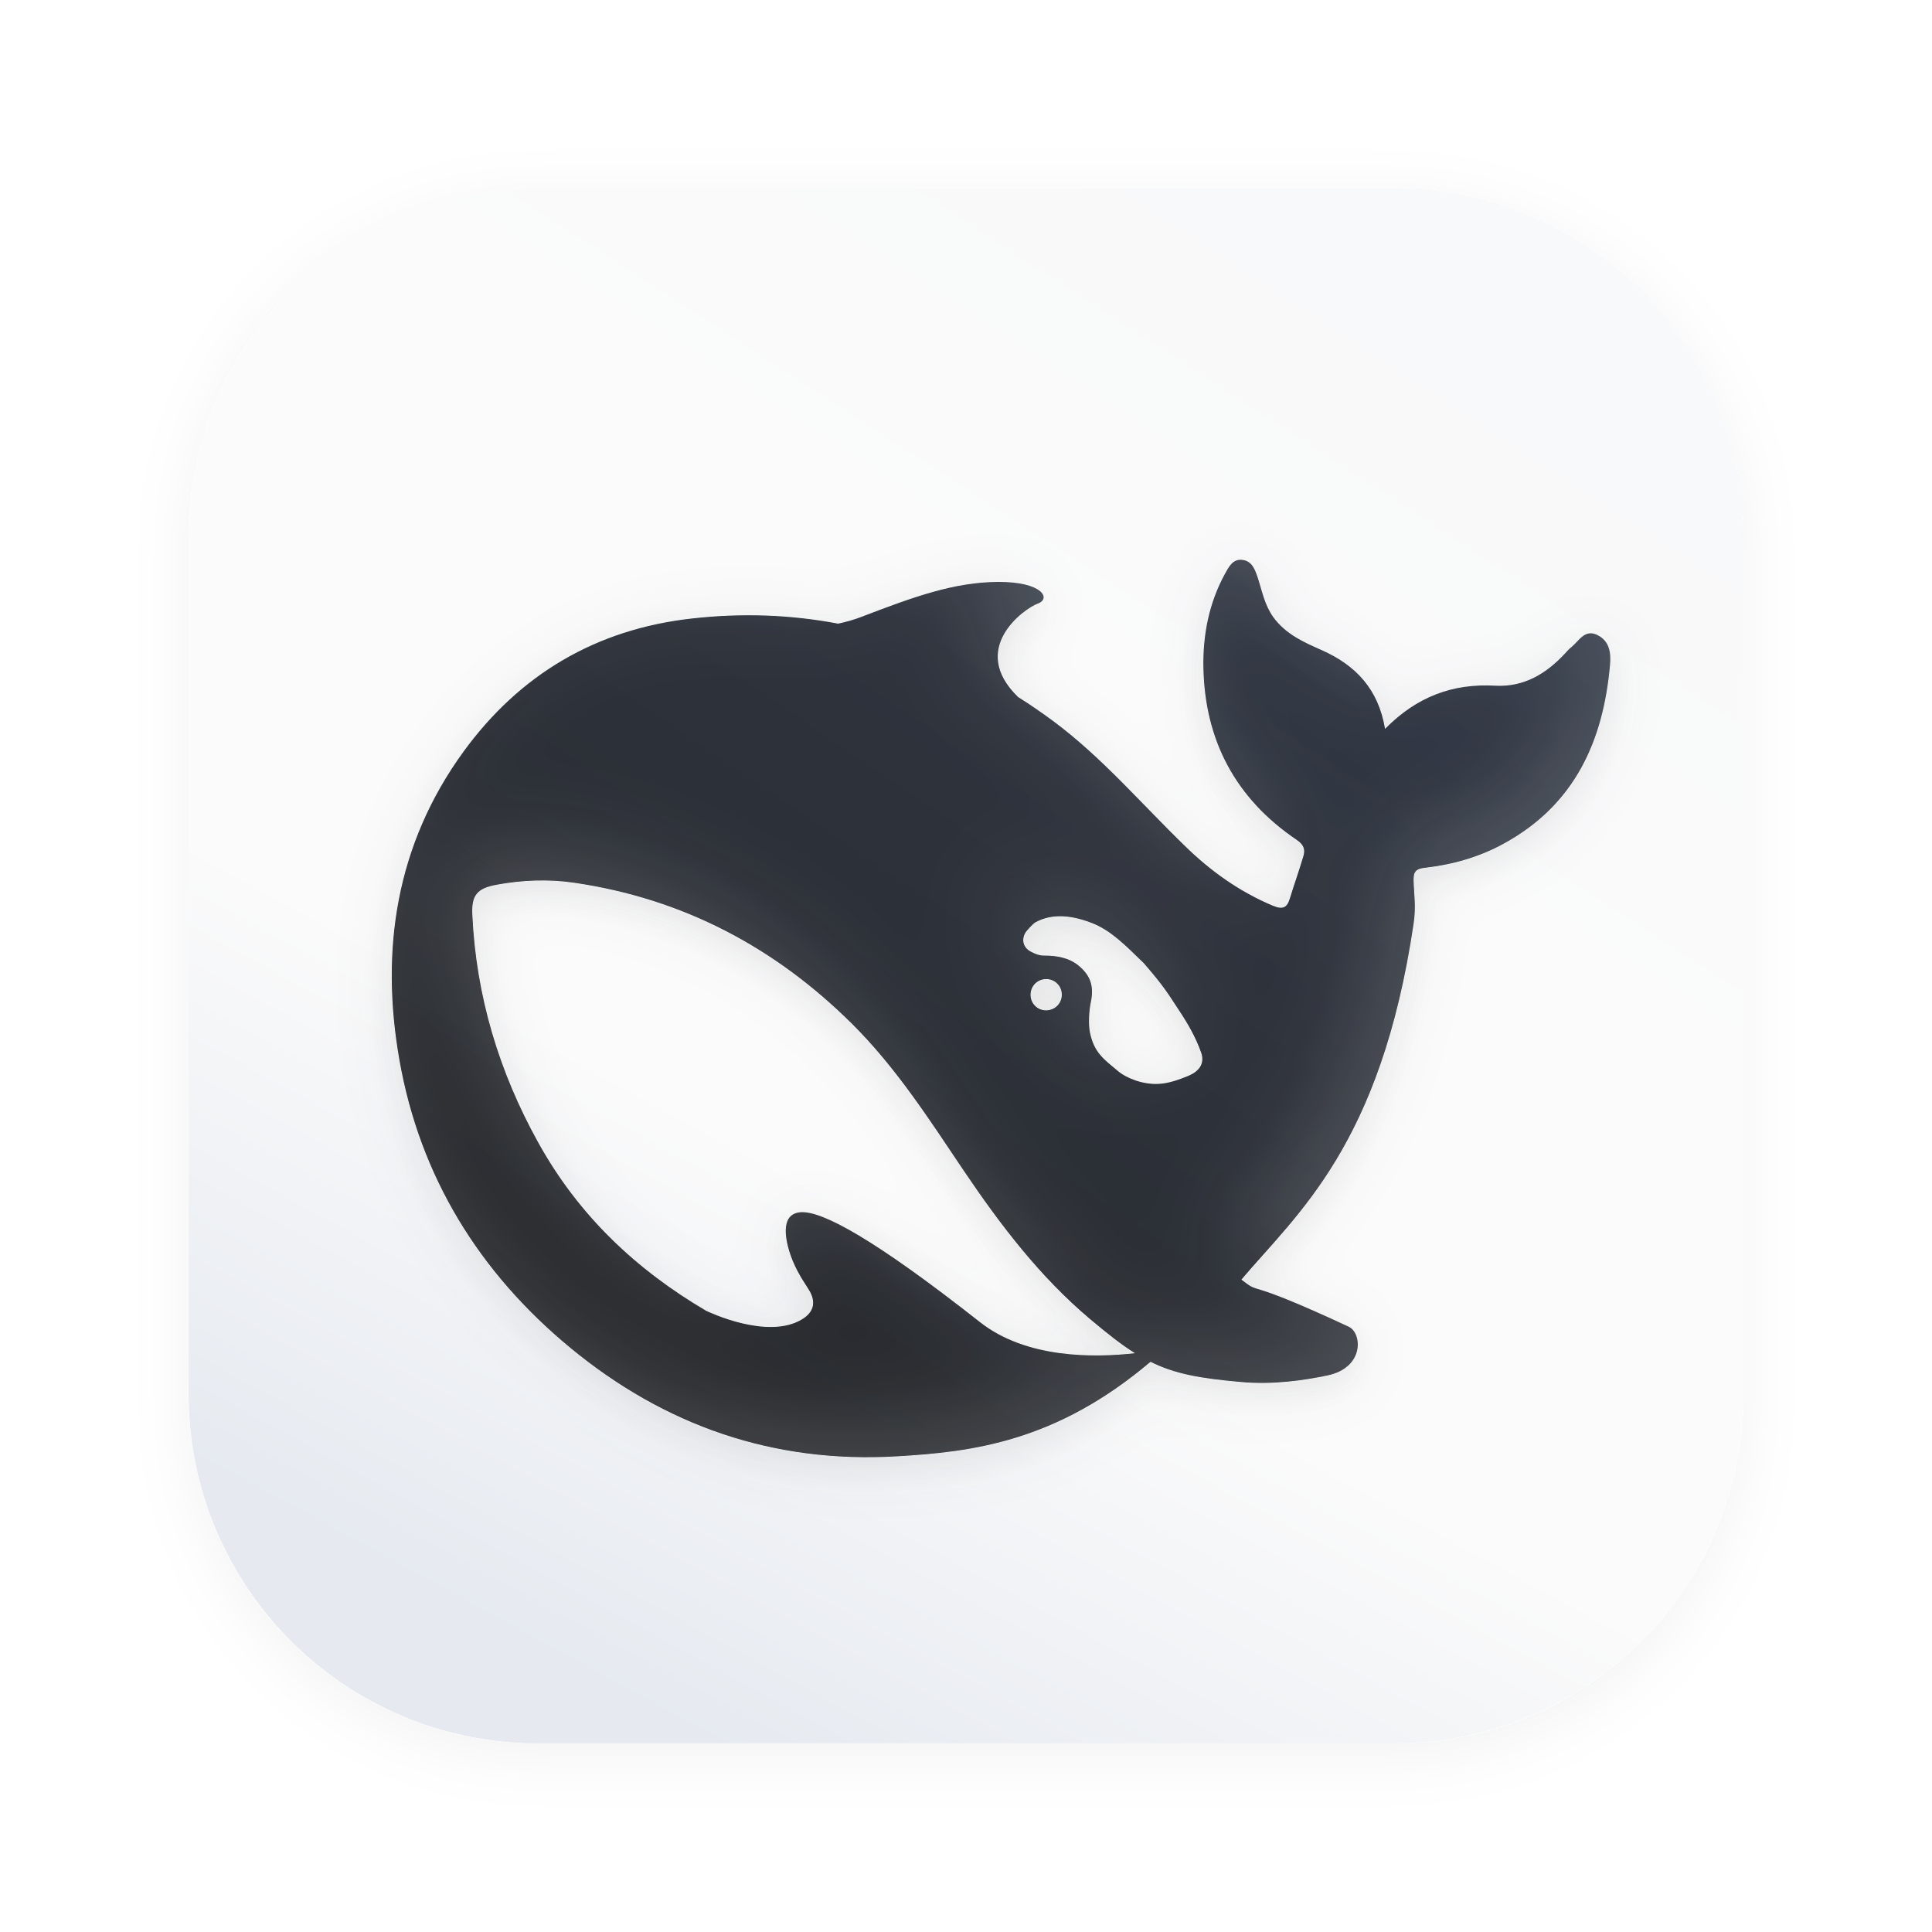
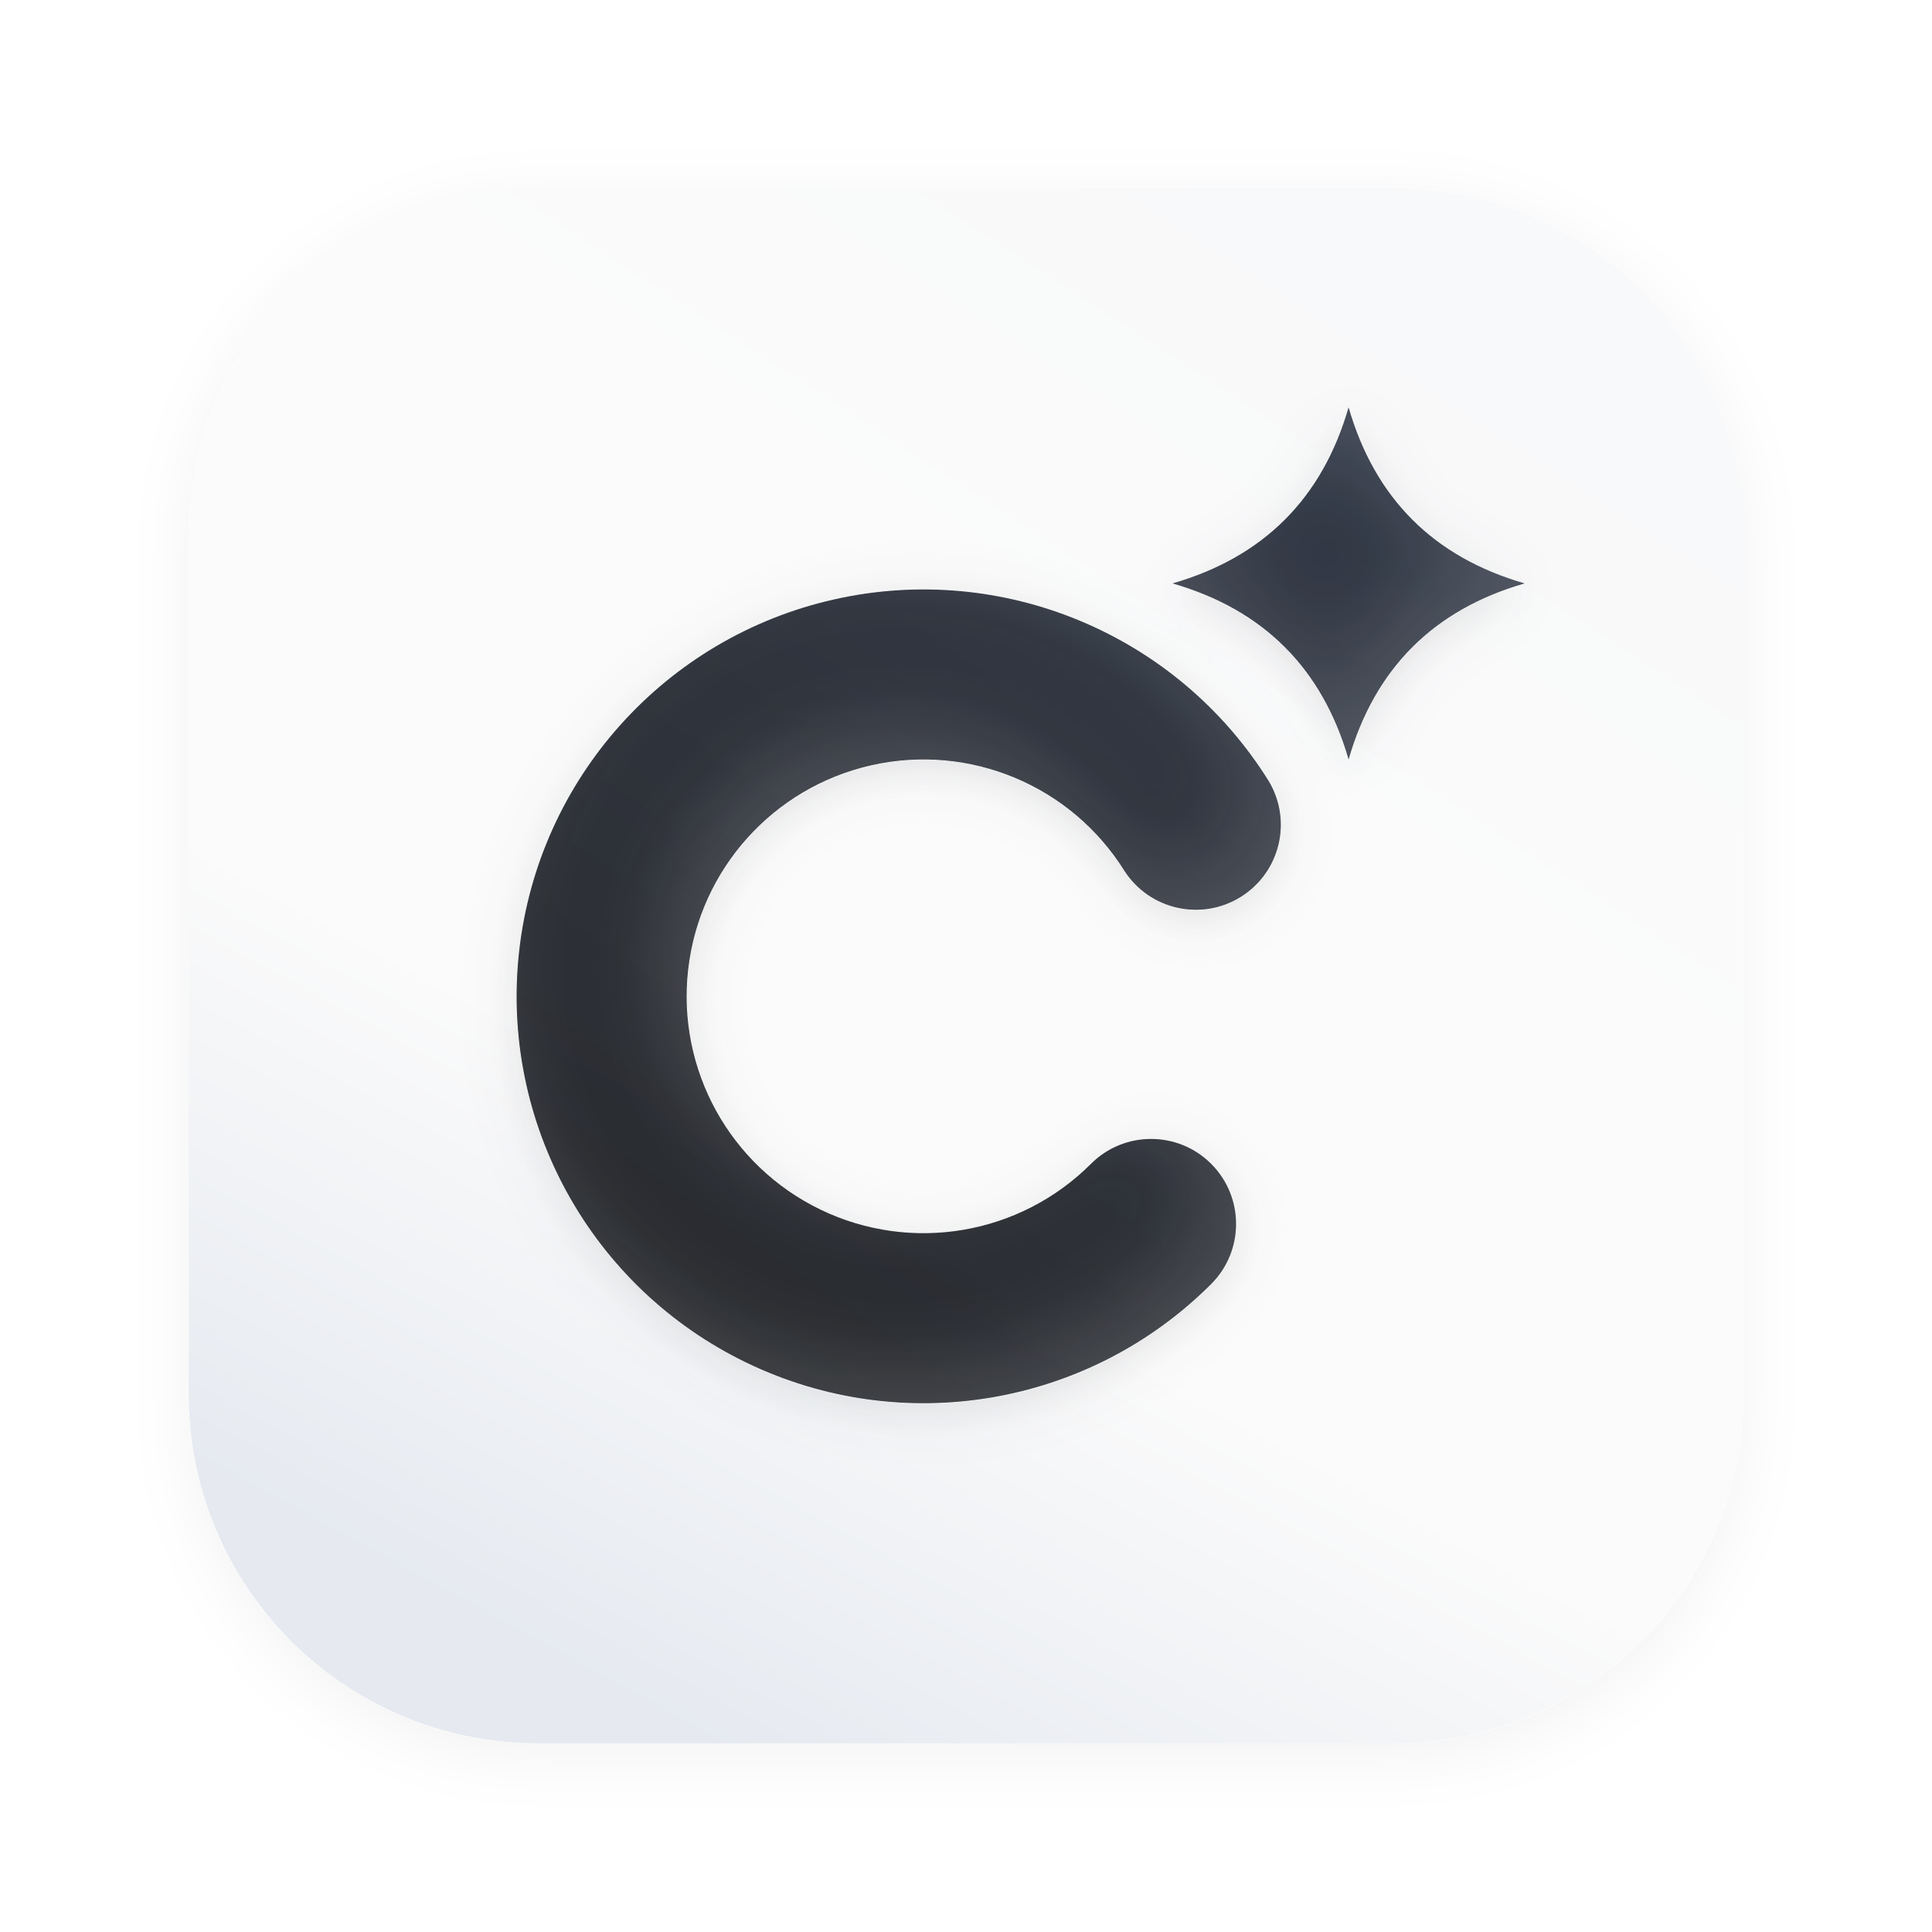
<svg xmlns="http://www.w3.org/2000/svg" width="1024" height="1024" viewBox="0 0 1024 1024" fill="none">
  <g transform="translate(100 100) scale(0.8046875) translate(-40 -32)">
    <g filter="url(#filter0_d_1637_371)">
      <rect rx="230" width="1024" height="1024" transform="translate(40 32)" fill="#FBFBFB" />
      <rect rx="230" width="1024" height="1024" transform="translate(40 32)" fill="url(#paint0_linear_1637_371)" fill-opacity="0.4" />
      <rect rx="230" width="1024" height="1024" transform="translate(40 32)" fill="url(#paint1_linear_1637_371)" fill-opacity="0.8" />
      <g filter="url(#filter1_ddi_1637_371)">
-         <path d="M968.002 326.025C959.5 321.85 955.842 329.804 950.865 333.835C949.162 335.143 947.722 336.834 946.283 338.393C933.859 351.673 919.336 360.407 900.376 359.363C872.649 357.804 848.963 366.525 828.035 387.759C823.586 361.583 808.812 345.951 786.313 335.936C774.536 330.729 762.64 325.51 754.401 314.186C748.645 306.112 747.074 297.127 744.195 288.274C742.36 282.936 740.538 277.465 734.385 276.554C727.718 275.51 725.103 281.112 722.476 285.803C712.006 304.95 707.952 326.039 708.349 347.405C709.26 395.463 729.54 433.742 769.823 460.962C774.404 464.094 775.579 467.212 774.14 471.771C771.394 481.153 768.119 490.257 765.241 499.639C763.406 505.624 760.66 506.933 754.256 504.329C732.154 495.08 713.049 481.417 696.175 464.874C667.524 437.138 641.633 406.536 609.325 382.566C601.733 376.964 594.154 371.758 586.298 366.802C553.33 334.773 590.616 308.464 599.251 305.333C608.282 302.082 602.393 290.877 573.214 291.009C544.048 291.141 517.364 300.906 483.353 313.935C478.389 315.891 473.147 317.318 467.786 318.494C436.917 312.64 404.873 311.332 371.377 315.111C308.332 322.141 257.975 351.964 220.953 402.876C176.471 464.081 166.014 533.624 178.835 606.153C192.302 682.594 231.291 745.887 291.194 795.372C353.328 846.68 424.876 871.813 506.498 866.99C556.076 864.122 611.279 857.489 673.532 804.74C689.23 812.55 705.708 815.681 733.052 818.02C754.111 819.976 774.391 816.976 790.076 813.726C814.674 808.519 812.971 785.726 804.072 781.564C731.995 747.962 747.826 761.638 733.435 750.565C770.06 707.198 825.263 662.139 846.85 516.156C848.553 504.567 847.114 497.273 846.85 487.892C846.718 482.157 848.025 479.95 854.574 479.303C872.623 477.215 890.156 472.273 906.238 463.42C952.938 437.892 971.765 395.965 976.215 345.7C976.875 338.01 976.083 330.069 967.976 326.039L968.002 326.025ZM561.067 778.432C491.222 723.477 457.343 705.374 443.347 706.154C430.263 706.933 432.626 721.918 435.505 731.682C438.515 741.315 442.436 747.962 447.929 756.418C451.718 762.021 454.346 770.345 444.14 776.609C421.641 790.549 382.533 771.918 380.698 771.006C335.174 744.182 297.109 708.757 270.293 660.316C244.389 613.698 229.35 563.685 226.868 510.302C226.208 497.406 230.01 492.847 242.831 490.508C259.704 487.376 277.106 486.729 293.98 489.2C365.264 499.625 425.959 531.523 476.844 582.052C505.878 610.831 527.861 645.213 550.491 678.815C574.561 714.492 600.452 748.49 633.42 776.358C645.066 786.122 654.348 793.548 663.247 799.019C636.431 802.018 591.698 802.666 561.08 778.445L561.067 778.432ZM594.55 562.905C594.55 557.171 599.132 552.625 604.888 552.625C606.195 552.625 607.371 552.876 608.414 553.273C609.853 553.801 611.16 554.581 612.203 555.744C614.038 557.567 615.081 560.17 615.081 562.905C615.081 568.64 610.5 573.185 604.743 573.185C598.987 573.185 594.537 568.627 594.537 562.905H594.55ZM698.539 616.301C691.871 619.037 685.19 621.375 678.787 621.64C668.845 622.155 657.992 618.125 652.103 613.17C642.953 605.479 636.404 601.185 633.658 587.773C632.483 582.039 633.13 573.185 634.186 568.111C636.536 557.171 633.922 550.141 626.212 543.759C619.927 538.553 611.952 537.112 603.185 537.112C599.911 537.112 596.914 535.685 594.682 534.509C591.025 532.686 588.015 528.127 590.893 522.525C591.804 520.701 596.254 516.275 597.297 515.495C609.206 508.716 622.937 510.936 635.625 516.01C647.403 520.833 656.288 529.686 669.109 542.186C682.193 557.289 684.543 561.465 692.003 572.789C697.892 581.642 703.252 590.759 706.909 601.185C709.128 607.699 706.249 613.038 698.539 616.288V616.301Z" fill="url(#paint2_linear_1637_371)" fill-opacity="0.9" />
+         <path d="M 751.3 422.0 A 268 268 0 1 0 713.5 753.5 A 56 56 0 0 0 634.3 674.3 A 156 156 0 1 1 656.3 481.3 A 56 56 0 0 0 751.3 422.0 Z M 804 176 Q 830 266 920 292 Q 830 318 804 408 Q 778 318 688 292 Q 778 266 804 176 Z" fill="url(#paint2_linear_1637_371)" fill-opacity="0.9" />
      </g>
    </g>
  </g>
  <defs>
    <filter id="filter0_d_1637_371" x="-8" y="-16" width="1120" height="1120" filterUnits="userSpaceOnUse" color-interpolation-filters="sRGB">
      <feFlood flood-opacity="0" result="BackgroundImageFix" />
      <feColorMatrix in="SourceAlpha" type="matrix" values="0 0 0 0 0 0 0 0 0 0 0 0 0 0 0 0 0 0 127 0" result="hardAlpha" />
      <feOffset dy="8" />
      <feGaussianBlur stdDeviation="20" />
      <feComposite in2="hardAlpha" operator="out" />
      <feColorMatrix type="matrix" values="0 0 0 0 0 0 0 0 0 0 0 0 0 0 0 0 0 0 0.05 0" />
      <feBlend mode="normal" in2="BackgroundImageFix" result="effect1_dropShadow_1637_371" />
      <feBlend mode="normal" in="BackgroundImageFix" in2="effect1_dropShadow_1637_371" result="BackgroundImageFix" />
      <feBlend mode="normal" in="SourceGraphic" in2="BackgroundImageFix" result="shape" />
    </filter>
-     <filter id="filter1_ddi_1637_371" x="133.744" y="240.427" width="882.652" height="671.147" filterUnits="userSpaceOnUse" color-interpolation-filters="sRGB">
+     <filter id="filter1_ddi_1637_371" x="60" y="60" width="984" height="984" filterUnits="userSpaceOnUse" color-interpolation-filters="sRGB">
      <feFlood flood-opacity="0" result="BackgroundImageFix" />
      <feColorMatrix in="SourceAlpha" type="matrix" values="0 0 0 0 0 0 0 0 0 0 0 0 0 0 0 0 0 0 127 0" result="hardAlpha" />
      <feOffset dy="4" />
      <feGaussianBlur stdDeviation="20" />
      <feComposite in2="hardAlpha" operator="out" />
      <feColorMatrix type="matrix" values="0 0 0 0 0.176 0 0 0 0 0.192 0 0 0 0 0.231 0 0 0 0.08 0" />
      <feBlend mode="normal" in2="BackgroundImageFix" result="effect1_dropShadow_1637_371" />
      <feColorMatrix in="SourceAlpha" type="matrix" values="0 0 0 0 0 0 0 0 0 0 0 0 0 0 0 0 0 0 127 0" result="hardAlpha" />
      <feOffset dy="8" />
      <feGaussianBlur stdDeviation="8" />
      <feComposite in2="hardAlpha" operator="out" />
      <feColorMatrix type="matrix" values="0 0 0 0 0.173 0 0 0 0 0.188 0 0 0 0 0.224 0 0 0 0.04 0" />
      <feBlend mode="normal" in2="effect1_dropShadow_1637_371" result="effect2_dropShadow_1637_371" />
      <feBlend mode="normal" in="SourceGraphic" in2="BackgroundImageFix" result="shape" />
      <feColorMatrix in="SourceAlpha" type="matrix" values="0 0 0 0 0 0 0 0 0 0 0 0 0 0 0 0 0 0 127 0" result="hardAlpha" />
      <feOffset dx="-16" dy="-20" />
      <feGaussianBlur stdDeviation="30" />
      <feComposite in2="hardAlpha" operator="arithmetic" k2="-1" k3="1" />
      <feColorMatrix type="matrix" values="0 0 0 0 1 0 0 0 0 1 0 0 0 0 1 0 0 0 0.15 0" />
      <feBlend mode="normal" in2="shape" result="effect3_innerShadow_1637_371" />
      <feBlend mode="normal" in="effect3_innerShadow_1637_371" in2="effect2_dropShadow_1637_371" result="effect3_innerShadow_1637_371" />
    </filter>
    <linearGradient id="paint0_linear_1637_371" x1="973.58" y1="1.59609e-05" x2="378.123" y2="917.86" gradientUnits="userSpaceOnUse">
      <stop offset="0.142" stop-color="#D4DBE9" />
      <stop offset="0.486" stop-color="#FBFBFB" />
    </linearGradient>
    <linearGradient id="paint1_linear_1637_371" x1="603.371" y1="445.063" x2="239.356" y2="1111.41" gradientUnits="userSpaceOnUse">
      <stop offset="0.363" stop-color="#FBFBFB" />
      <stop offset="0.83" stop-color="#E1E6EE" />
    </linearGradient>
    <linearGradient id="paint2_linear_1637_371" x1="849.855" y1="39.085" x2="331.636" y2="802.645" gradientUnits="userSpaceOnUse">
      <stop offset="0.086" stop-color="#1C2434" />
      <stop offset="1" stop-color="#0F1115" />
    </linearGradient>
  </defs>
</svg>
